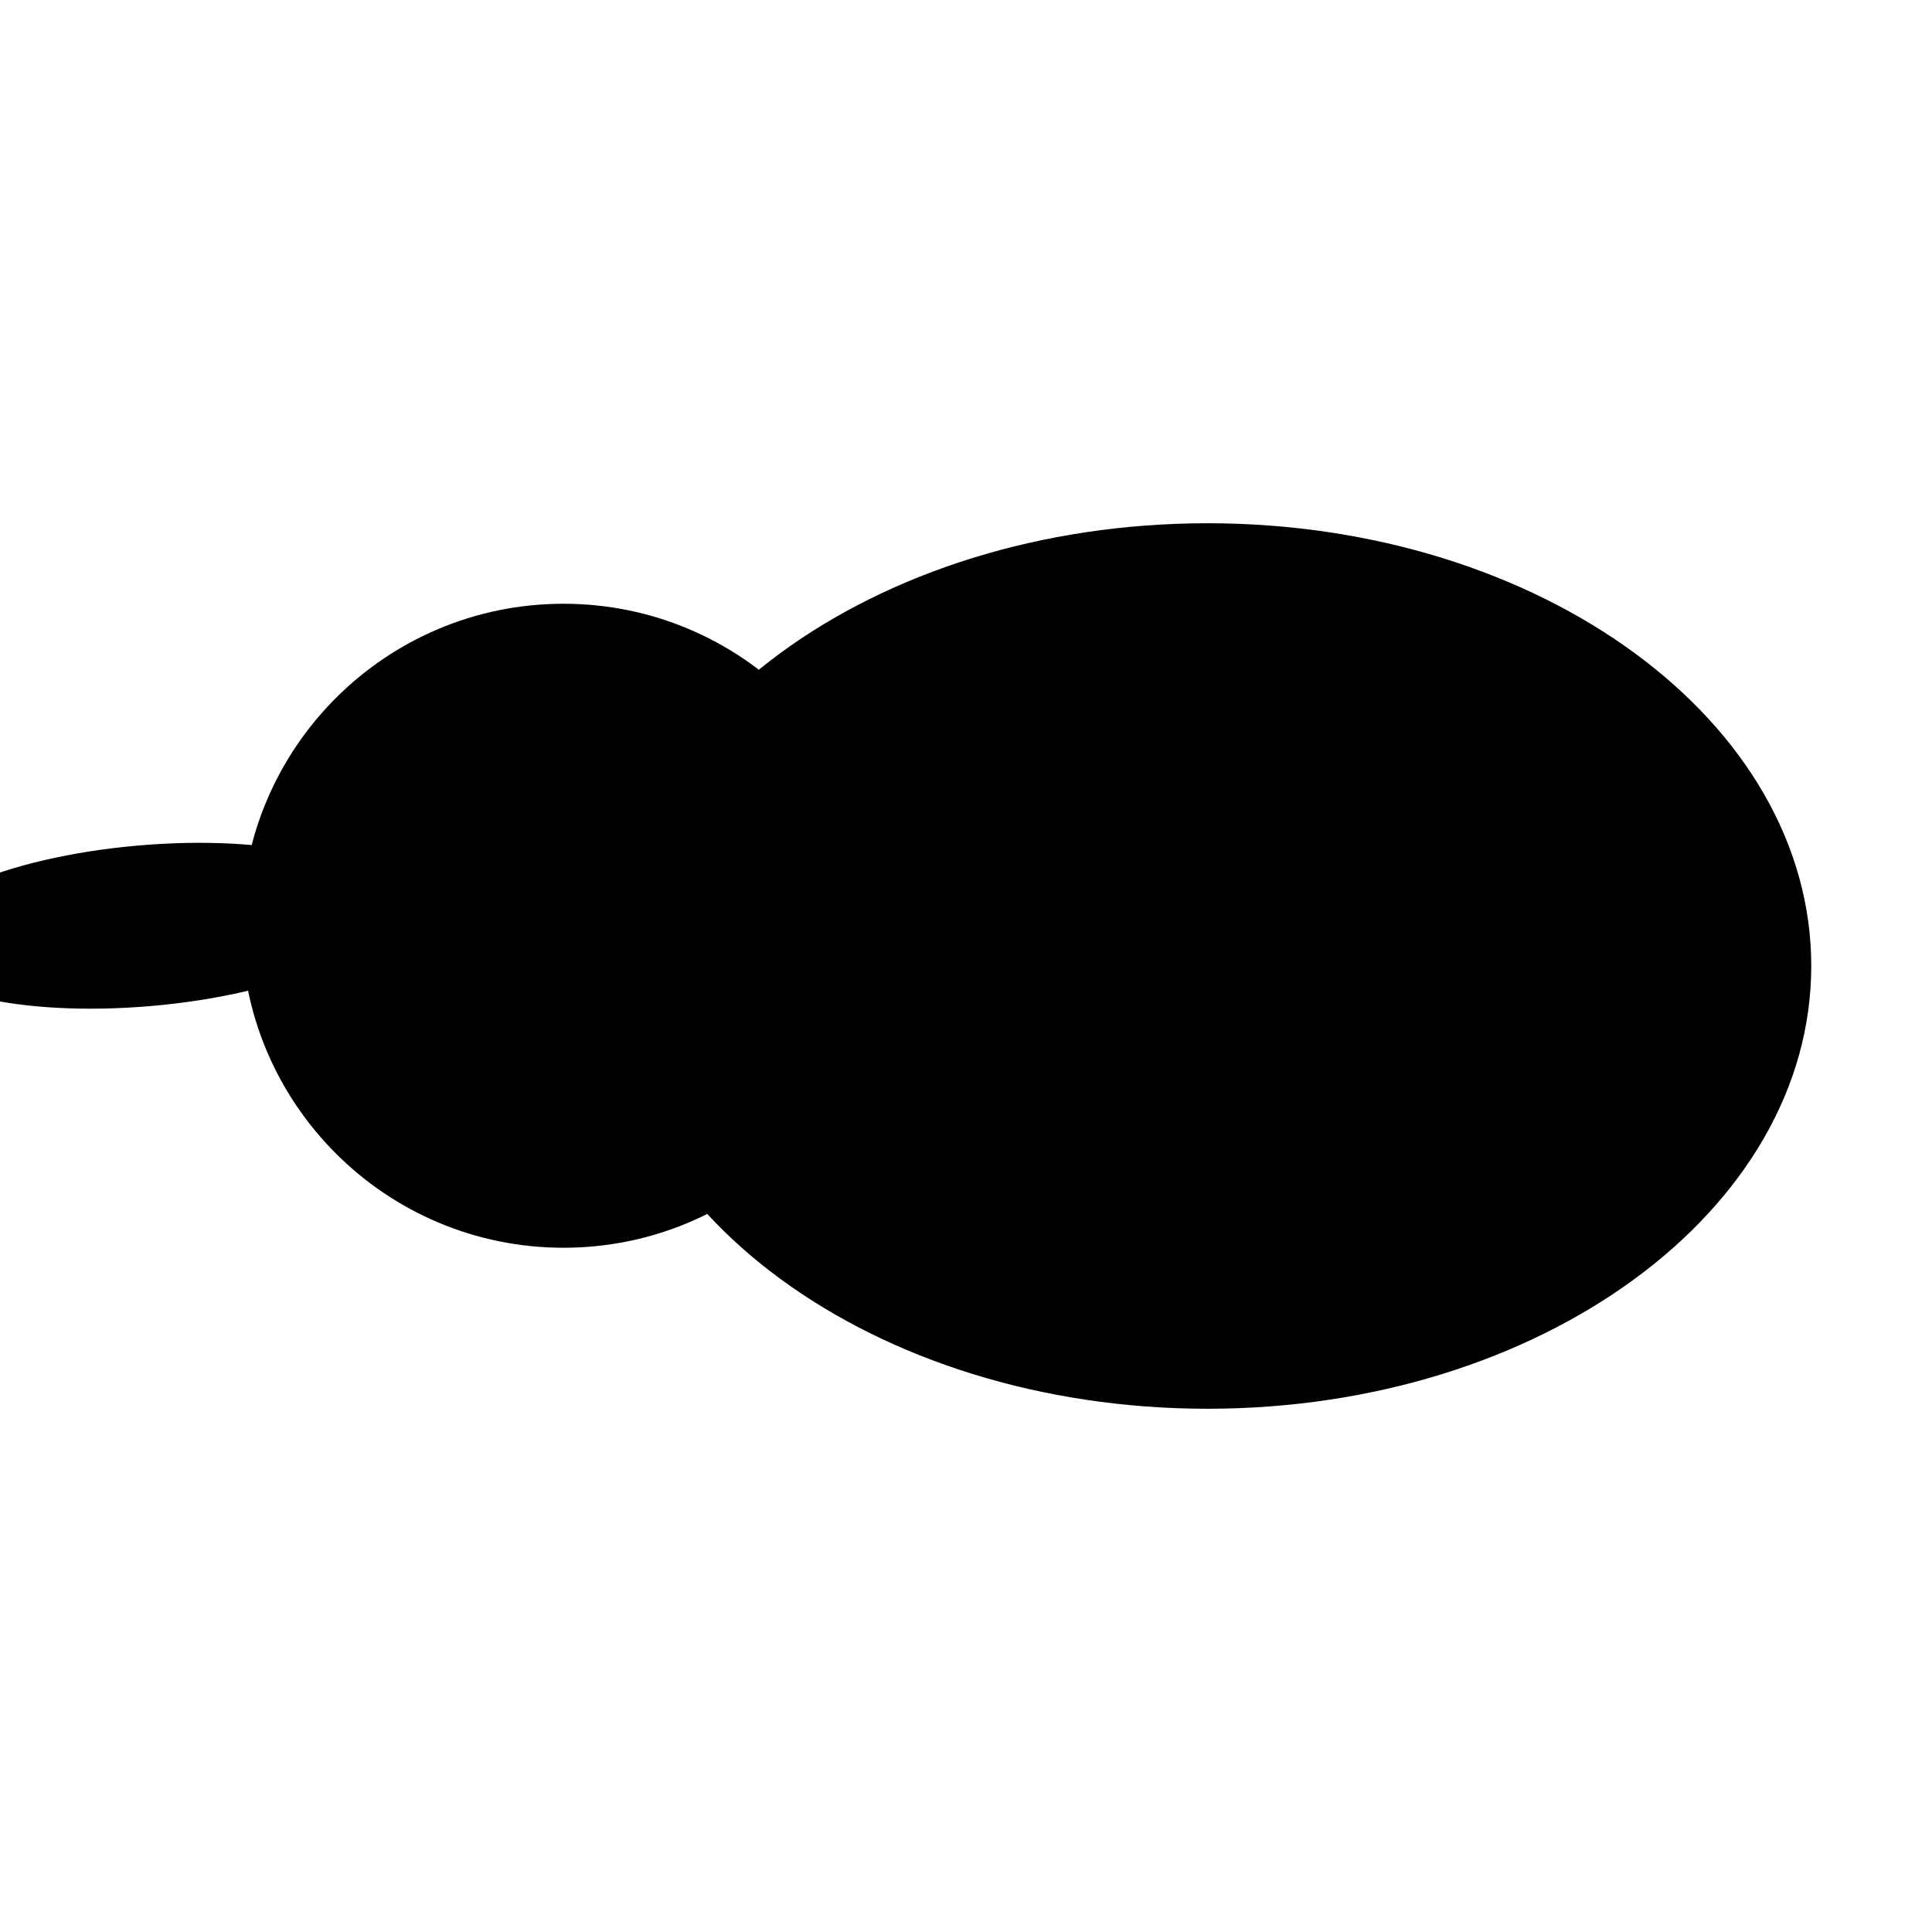
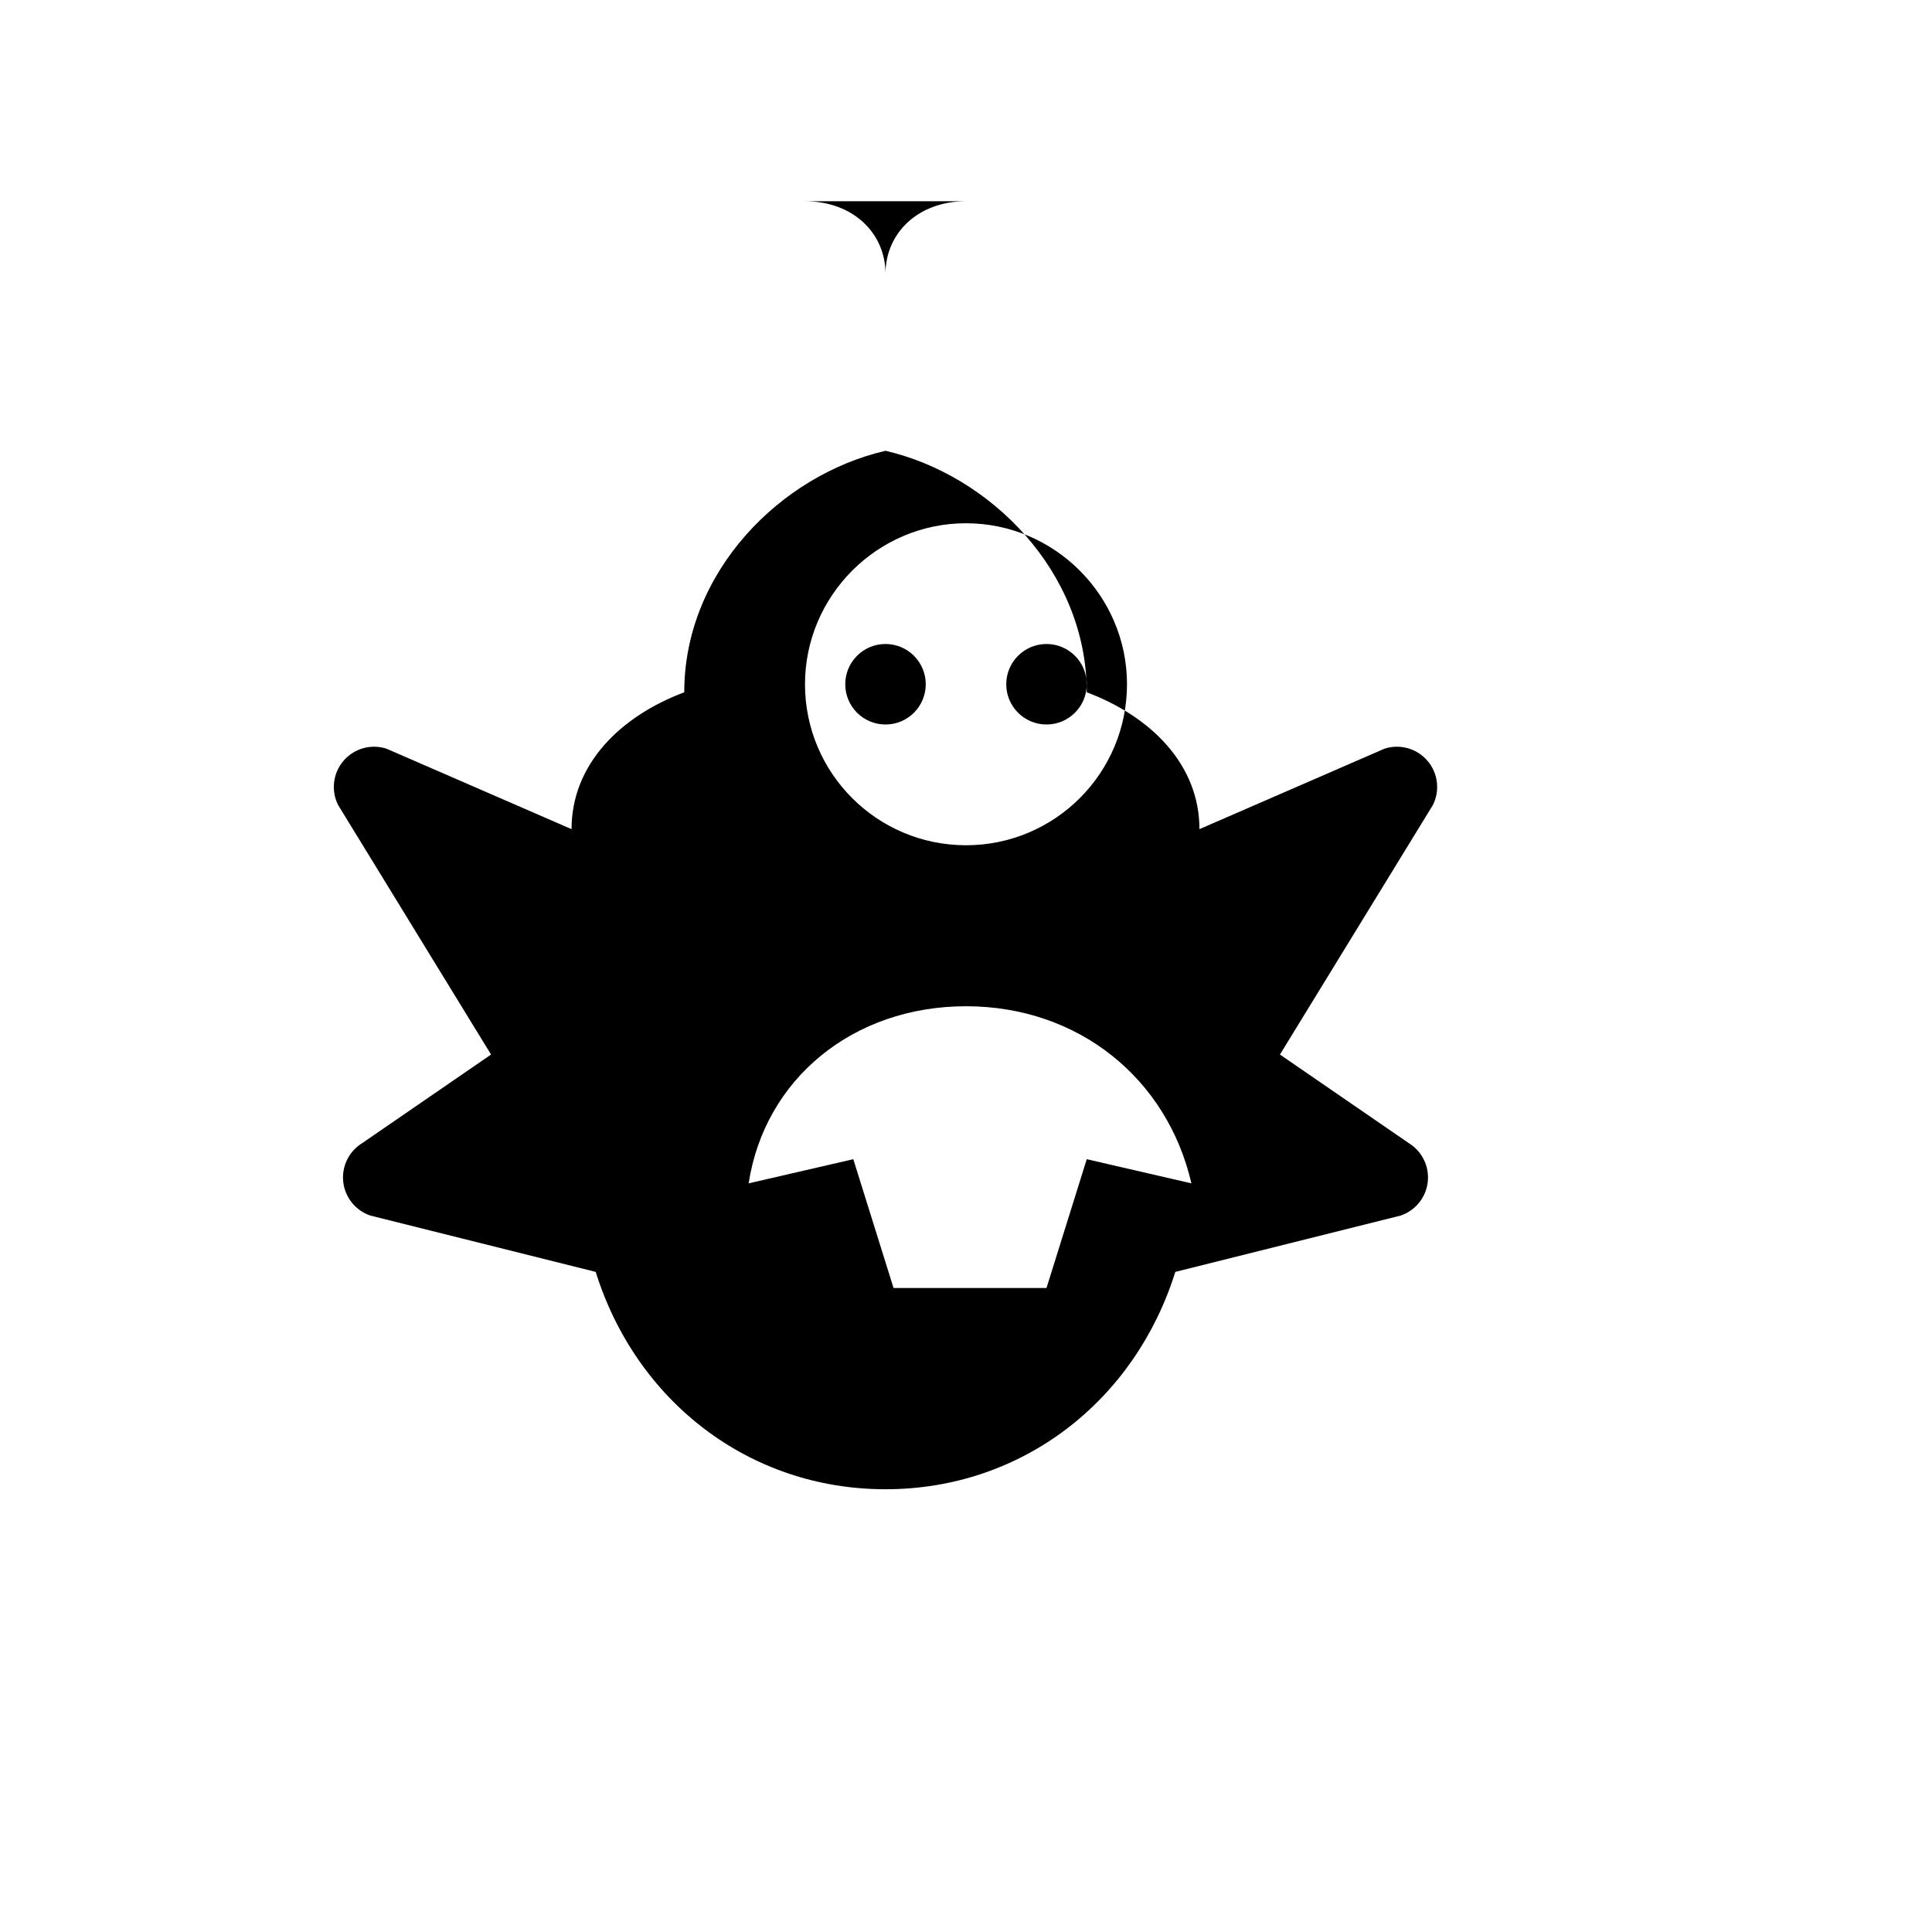
- <svg xmlns="http://www.w3.org/2000/svg" viewBox="0 0 24 24" fill="currentColor" width="24" height="24">
-   <ellipse cx="15" cy="12" rx="7.5" ry="5.5" />
-   <circle cx="7" cy="11.5" r="4" />
-   <ellipse cx="1.8" cy="11.5" rx="3" ry="1" transform="rotate(-5 1.8 11.5)" />
+ <svg xmlns="http://www.w3.org/2000/svg" viewBox="0 0 24 24" fill="currentColor">
+   <path d="M12 2.5c-.6 0-1 .4-1 .9v2.2C9.7 5.9 8.5 7.1 8.5 8.6c-.8.3-1.4.9-1.4 1.7l-2.3-1a.5.5 0 0 0-.6.7l1.9 3.1-1.6 1.1a.5.5 0 0 0 .1.9l2.8.7c.5 1.6 1.9 2.7 3.6 2.7s3.1-1.1 3.6-2.7l2.8-.7a.5.5 0 0 0 .1-.9l-1.6-1.1 1.9-3.1a.5.5 0 0 0-.6-.7l-2.3 1c0-.8-.6-1.4-1.4-1.7 0-1.5-1.2-2.7-2.5-3V3.4c0-.5-.4-.9-1-.9zm0 4c1.1 0 2 .9 2 2a2 2 0 0 1-4 0c0-1.1.9-2 2-2zm-1 1.5a.5.5 0 1 0 0 1 .5.5 0 0 0 0-1zm2 0a.5.5 0 1 0 0 1 .5.5 0 0 0 0-1zm-1 4.5c1.4 0 2.5.9 2.8 2.2l-1.3-.3-.5 1.6H12h-.9l-.5-1.6-1.3.3C9.5 13.4 10.6 12.5 12 12.5z" />
</svg>
